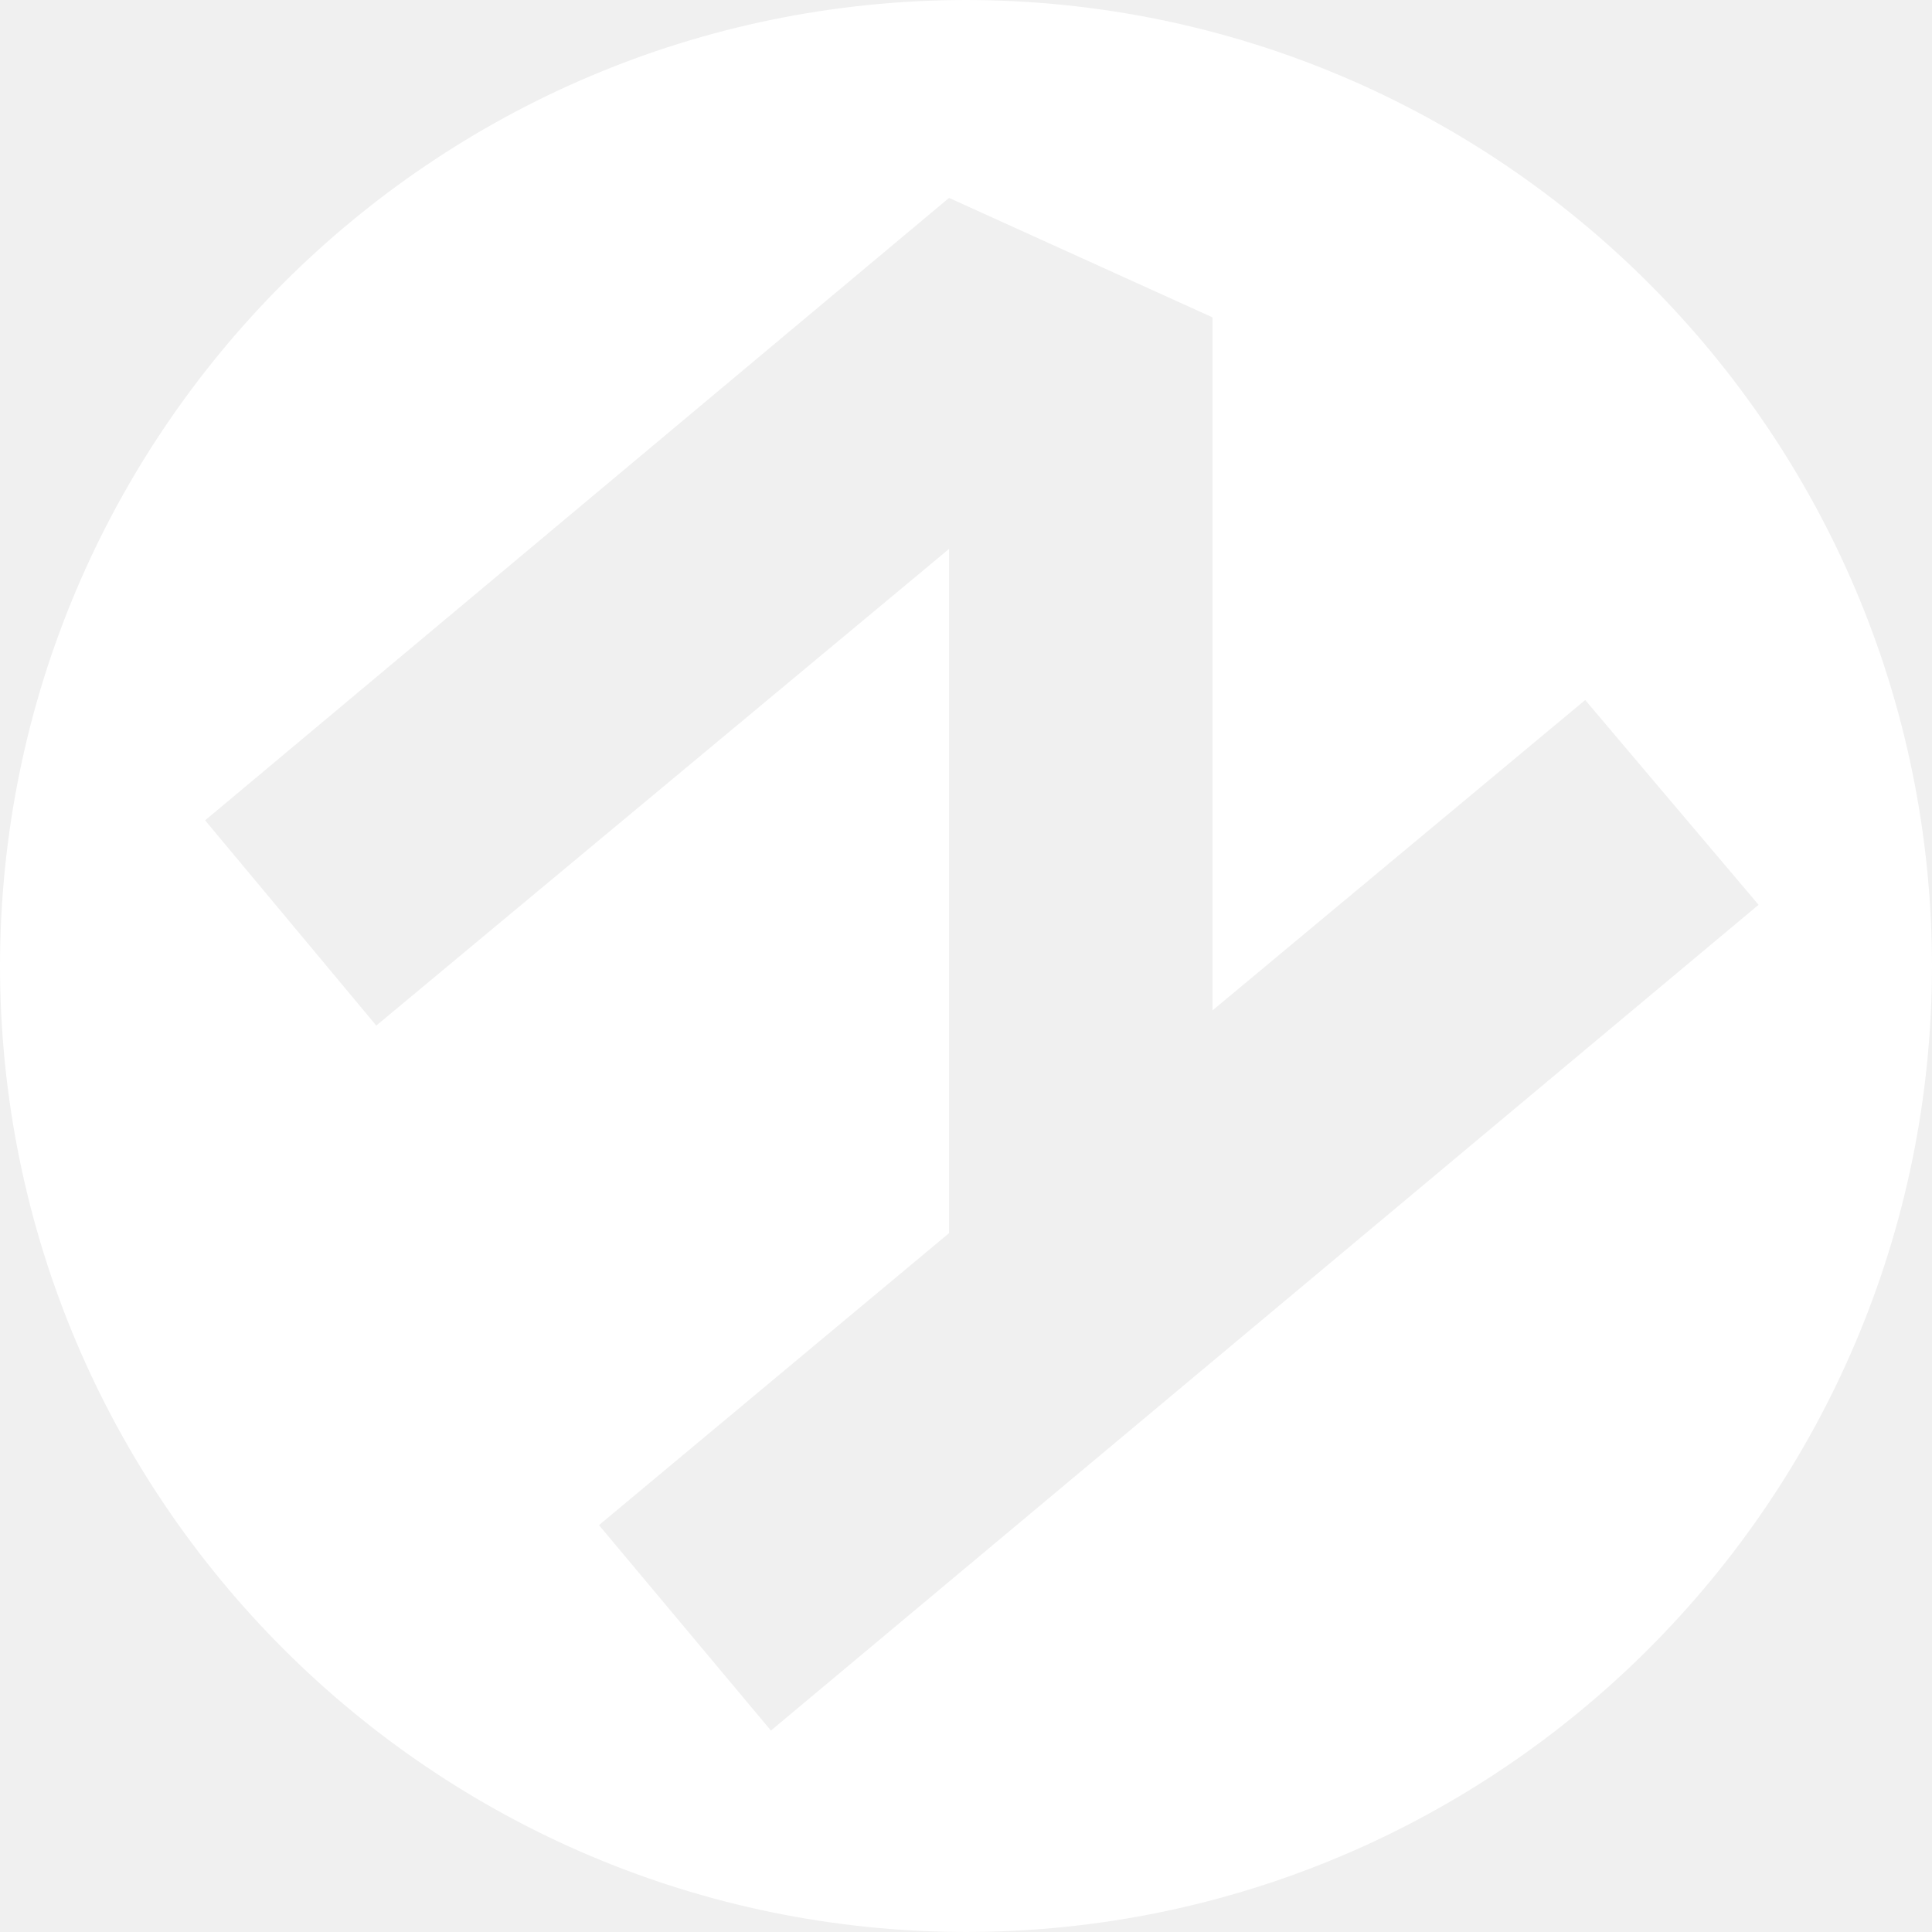
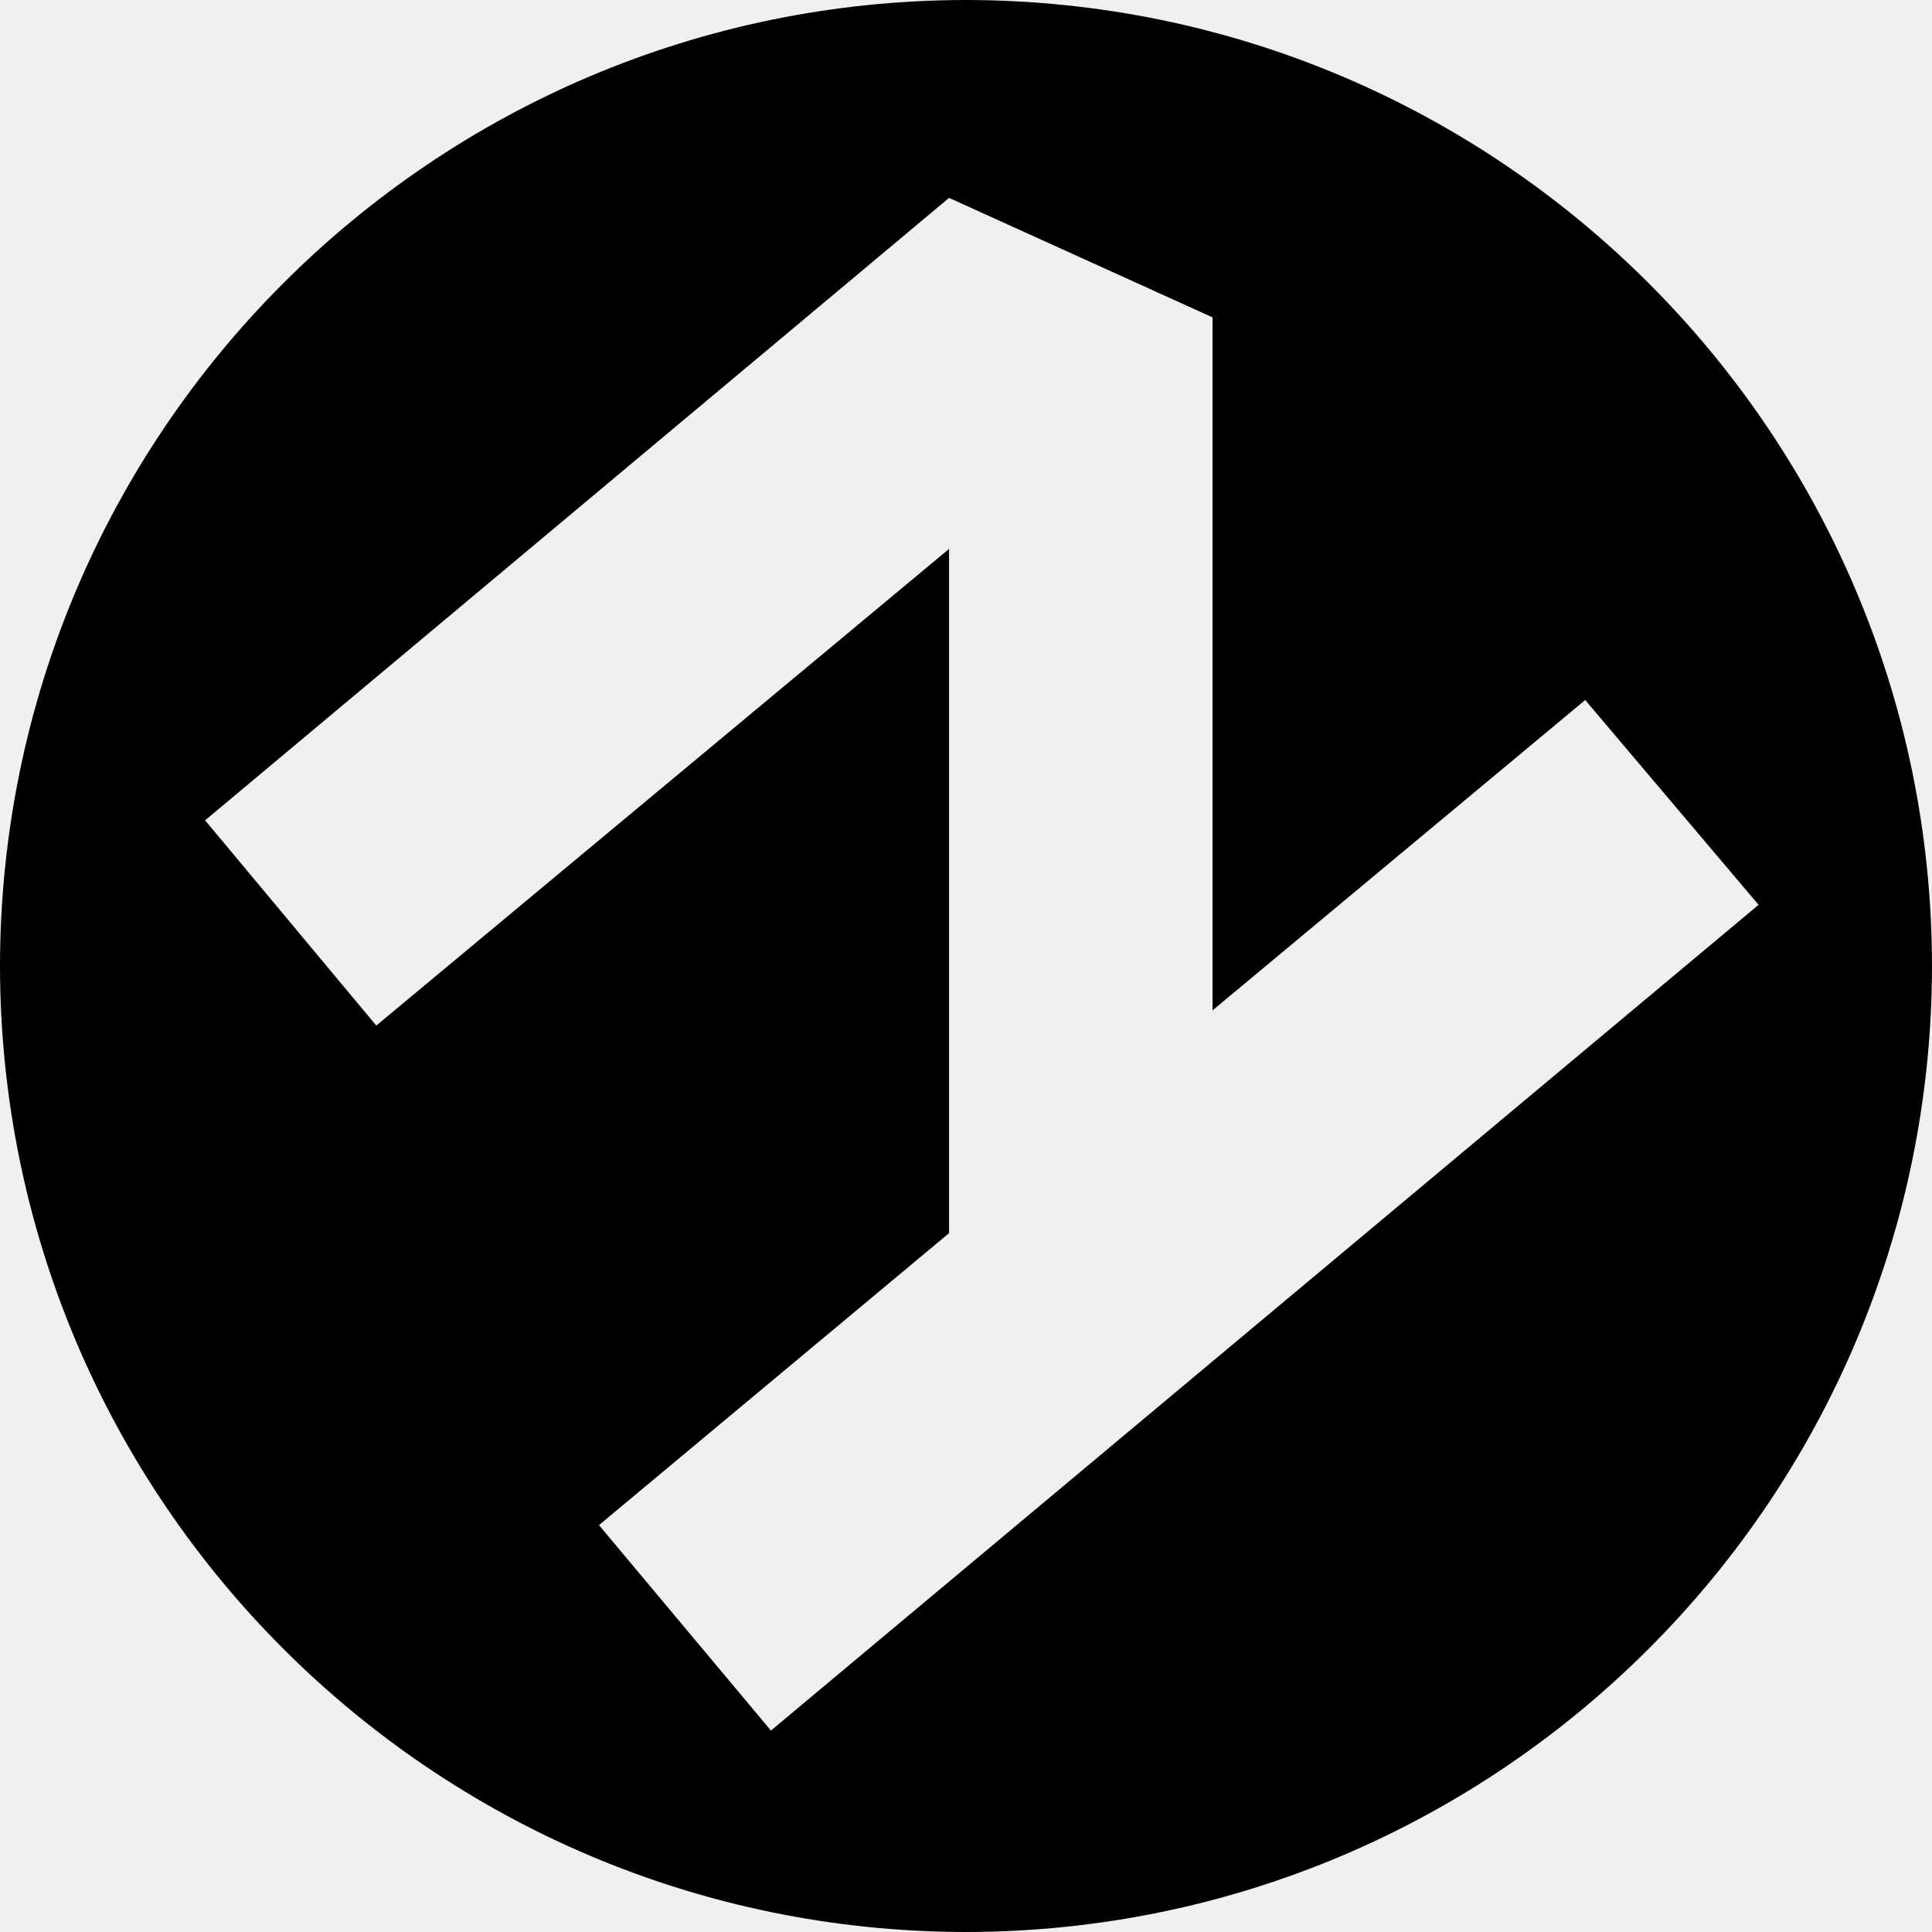
<svg xmlns="http://www.w3.org/2000/svg" viewBox="2290.5 1513.5 30 30">
  <defs>
    <style>
      .cls-1 {
-         fill: #fff;
+         fill: #000;
      }
    </style>
  </defs>
  <path id="Subtraction_21" data-name="Subtraction 21" class="cls-1" d="M-1974.5-1239.5a15.017,15.017,0,0,1-15-15,15.017,15.017,0,0,1,15-15,15.017,15.017,0,0,1,15,15A15.017,15.017,0,0,1-1974.5-1239.5Zm-.263-21.476v10.624l-5.436,4.534,2.67,3.19,15.336-12.822-2.692-3.18-5.787,4.819v-10.761l-4.091-1.855-11.552,9.665,2.658,3.187,8.892-7.4Z" transform="translate(4280 2783)" />
</svg>
